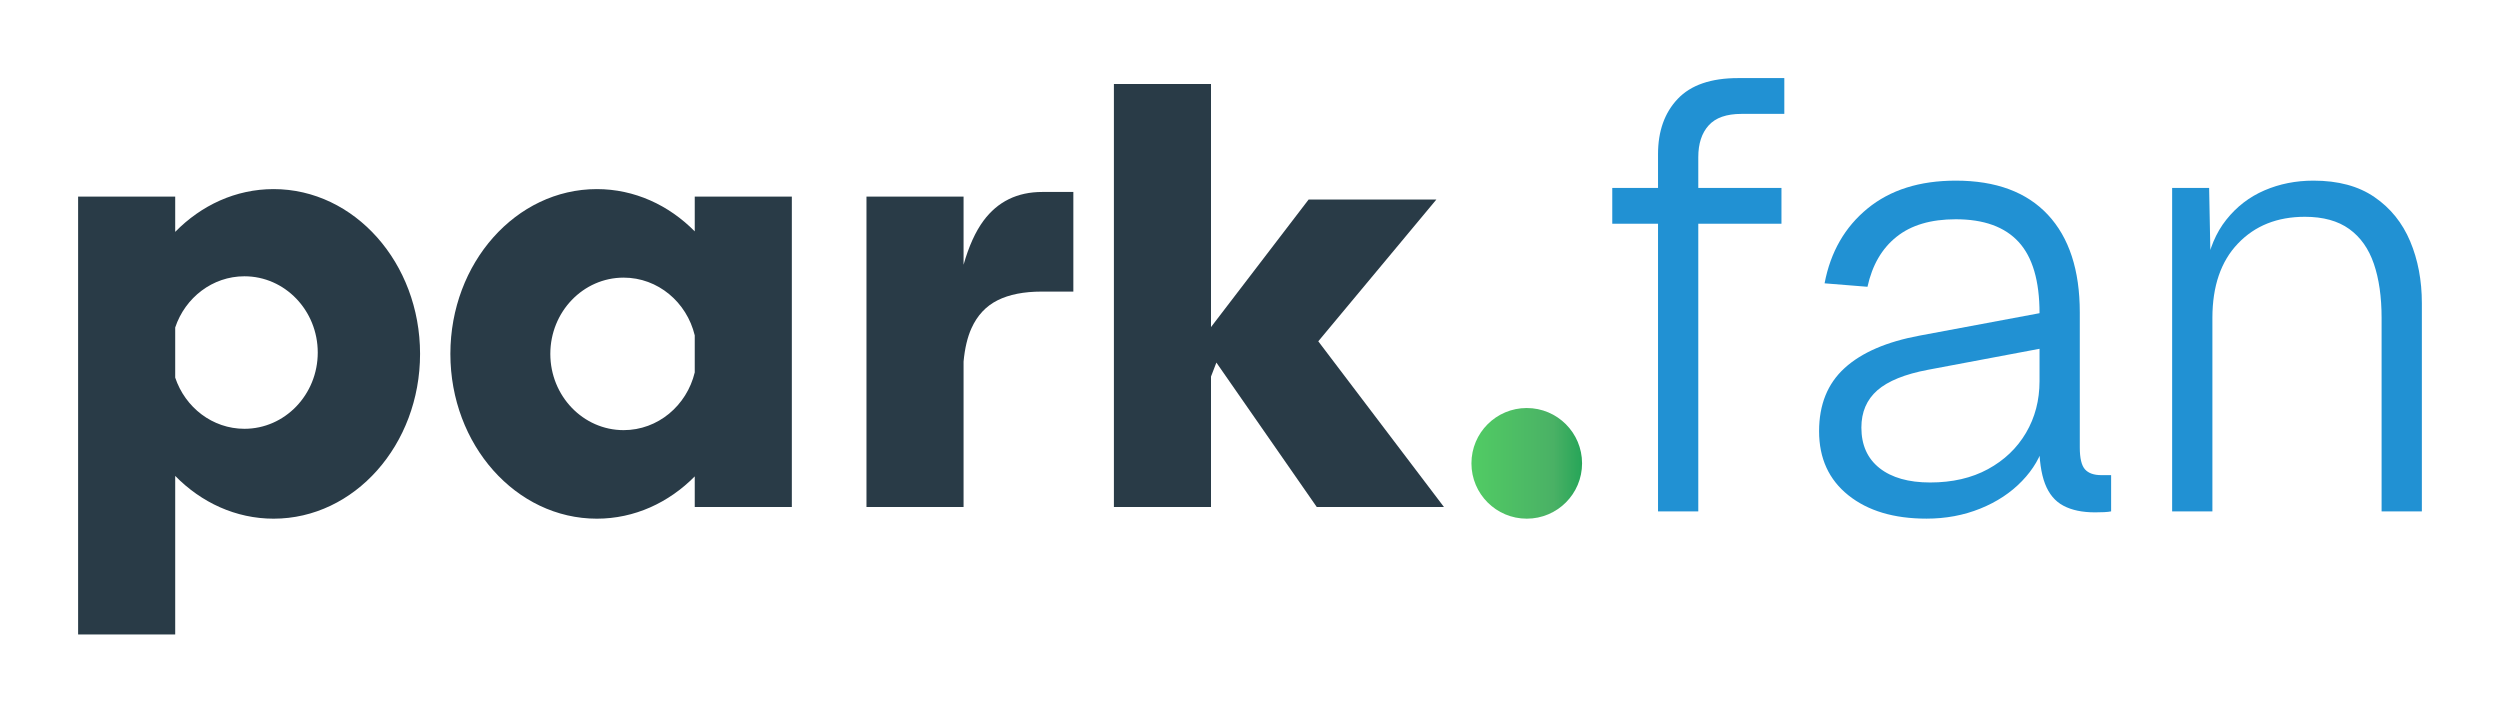
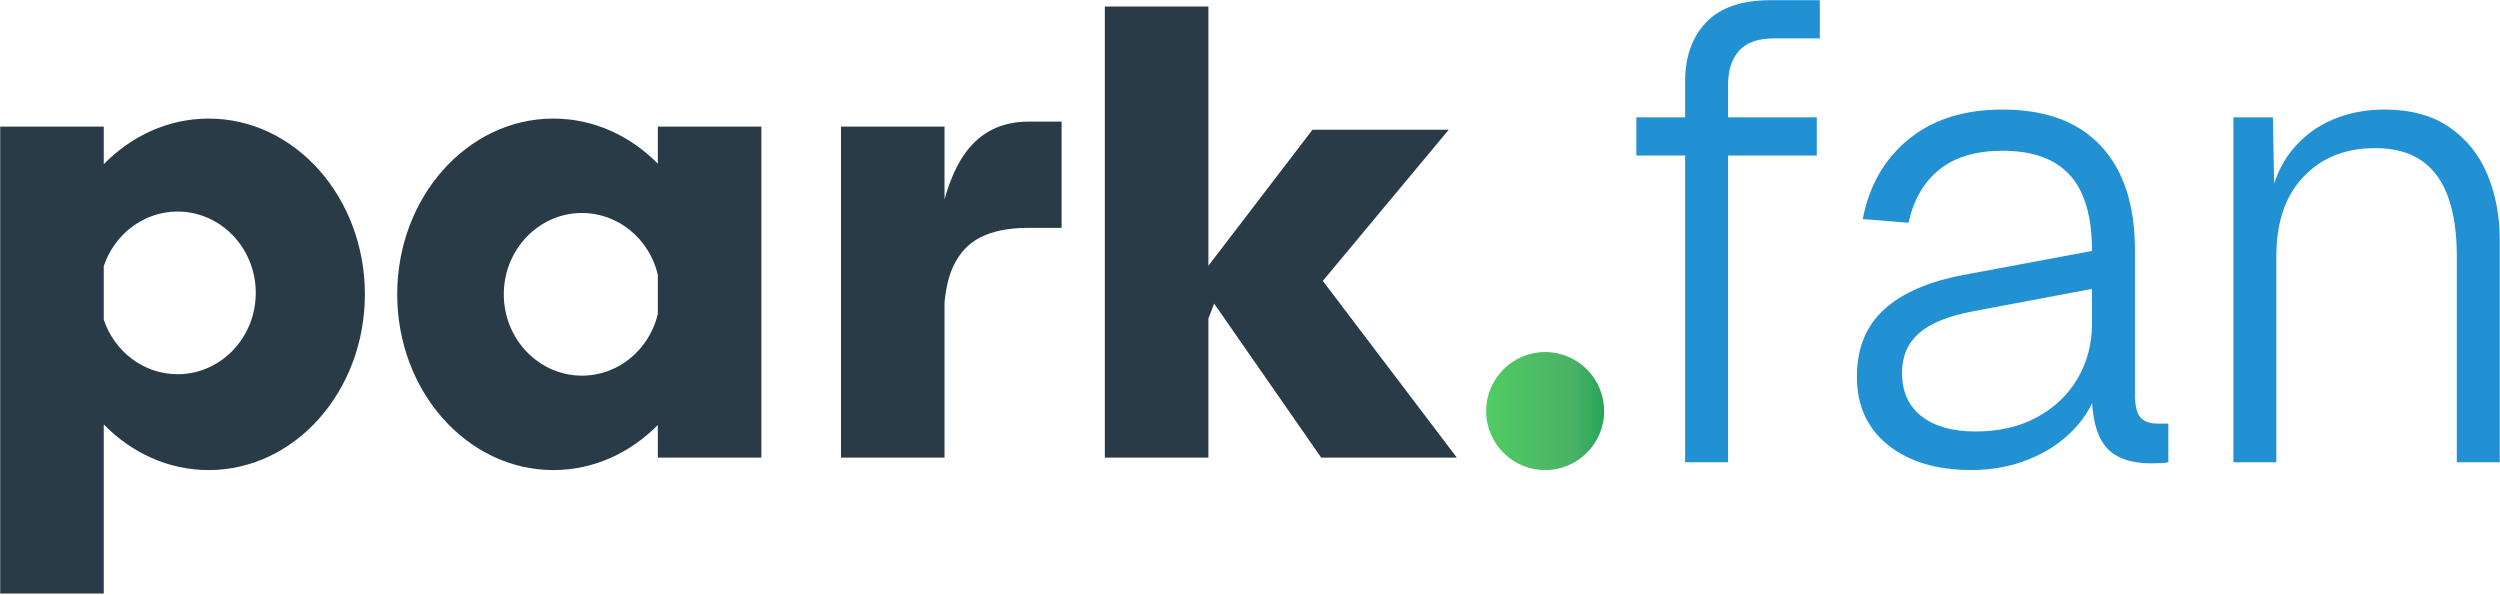
- <svg xmlns="http://www.w3.org/2000/svg" width="100%" height="100%" viewBox="0 0 2304 657" version="1.1" xml:space="preserve" style="fill-rule:evenodd;clip-rule:evenodd;stroke-linejoin:round;stroke-miterlimit:2;">
+ <svg xmlns="http://www.w3.org/2000/svg" width="100%" height="100%" viewBox="71.81 71.8 2160.39 513.4" version="1.1" xml:space="preserve" style="fill-rule:evenodd;clip-rule:evenodd;stroke-linejoin:round;stroke-miterlimit:2;">
  <g transform="matrix(1,0,0,1,-28875,-32685)">
    <g id="light---park.fan" transform="matrix(0.425772,0,0,0.158621,15471.8,27500.4)">
      <rect x="31479.7" y="32685.4" width="5411.34" height="4140.05" style="fill:none;" />
      <g id="park.fan" transform="matrix(0.354459,0,0,0.951591,29231.5,11634.2)">
        <g transform="matrix(1.16403,0,0,0.963411,-2621.27,1673.79)">
          <path d="M14053.9,23611.4L14053.9,24438.1L13544.5,24438.1L13544.5,21757.4L14053.9,21757.4L14053.9,23297.9L14565.9,22489.7L15236.1,22489.7L14616.7,23388L15276,24438.1L14608.7,24438.1L14082.1,23522.8L14053.9,23611.4Z" style="fill:rgb(41,59,71);" />
        </g>
        <g transform="matrix(0.957782,0,0,1.10488,376.075,-2652.26)">
          <path d="M7346.77,25052.6L7346.77,25928.7L6727.73,25928.7L6727.73,23509.3L7346.77,23509.3L7346.77,23704.1C7512.6,23557.2 7732.74,23467.7 7974.17,23467.7C8489.54,23467.7 8907.95,23875.7 8907.95,24378.3C8907.95,24880.9 8489.54,25289 7974.17,25289C7732.74,25289 7512.6,25199.4 7346.77,25052.6ZM7346.77,24509.5C7410.4,24674.1 7584.13,24792.3 7788.24,24792.3C8046.2,24792.3 8255.62,24603.5 8255.62,24370.9C8255.62,24138.3 8046.2,23949.5 7788.24,23949.5C7584.13,23949.5 7410.4,24067.7 7346.77,24232.3L7346.77,24509.5Z" style="fill:rgb(41,59,71);" />
        </g>
        <g transform="matrix(0.957782,0,0,1.10488,2349.91,-2652.26)">
          <path d="M8598.43,25055.3C8432.97,25200.6 8214.07,25289 7974.17,25289C7458.8,25289 7040.38,24880.9 7040.38,24378.3C7040.38,23875.7 7458.8,23467.7 7974.17,23467.7C8214.07,23467.7 8432.97,23556.1 8598.43,23701.3L8598.43,23509.3L9217.48,23509.3L9217.48,25224.5L8598.43,25224.5L8598.43,25055.3ZM8598.43,24276C8547.65,24092.8 8363.76,23956.9 8144.97,23956.9C7887.01,23956.9 7677.59,24145.8 7677.59,24378.3C7677.59,24610.9 7887.01,24799.7 8144.97,24799.7C8363.76,24799.7 8547.65,24663.9 8598.43,24480.7L8598.43,24276Z" style="fill:rgb(41,59,71);" />
        </g>
        <g transform="matrix(1.0524,0,0,1.31266,-640.468,-5513.95)">
          <path d="M12226.7,22735.4L12226.7,23411.7L11663.3,23411.7L11663.3,21968L12226.7,21968L12226.7,22284.9C12257.2,22199 12295.7,22130.8 12342.1,22080.5C12424.6,21991.1 12538.4,21946.4 12683.4,21946.4L12863.7,21946.4L12863.7,22409.8L12680.4,22409.8C12576.6,22409.8 12491,22423.3 12423.7,22450.4C12356.4,22477.5 12306,22520.9 12272.5,22580.5C12249,22622.2 12233.8,22673.8 12226.7,22735.4Z" style="fill:rgb(41,59,71);" />
        </g>
        <g transform="matrix(4.31204,0,0,4.31204,-10176.6,-83253)">
          <path d="M6179.04,25161.5L6179.04,24655.7C6179.04,24623.1 6188.35,24597 6206.97,24577.4C6225.59,24557.8 6254.11,24548 6292.51,24548L6357.89,24548L6357.89,24598.7L6297.11,24598.7C6276,24598.7 6260.54,24604.1 6250.75,24615C6240.96,24625.8 6236.06,24640.8 6236.06,24660L6236.06,25161.5L6179.04,25161.5ZM6114.24,24754.2L6114.24,24703.5L6353.85,24703.5L6353.85,24754.2L6114.24,24754.2Z" style="fill:rgb(33,145,211);fill-rule:nonzero;" />
        </g>
        <g transform="matrix(4.31204,0,0,4.31204,-10176.6,-83253)">
          <path d="M6559.2,25171.8C6513.12,25171.8 6476.25,25160.8 6448.6,25138.7C6420.96,25116.6 6407.13,25086.4 6407.13,25048C6407.13,25010.3 6419.18,24980.5 6443.28,24958.6C6467.38,24936.6 6502.85,24921.3 6549.69,24912.6L6719.32,24880.9C6719.32,24835.2 6709.48,24801.6 6689.8,24780.1C6670.12,24758.6 6640.41,24747.9 6600.67,24747.9C6565.53,24747.9 6537.6,24756.1 6516.86,24772.7C6496.12,24789.2 6482.4,24812.8 6475.67,24843.5L6414.91,24838.6C6423.36,24794.2 6443.66,24758.9 6475.82,24732.6C6507.98,24706.3 6549.59,24693.2 6600.67,24693.2C6657.5,24693.2 6700.99,24709.3 6731.13,24741.5C6761.27,24773.8 6776.34,24819.9 6776.34,24879.8L6776.34,25071C6776.34,25086.2 6778.79,25096.5 6783.69,25102C6788.58,25107.5 6796.32,25110.2 6806.88,25110.2L6820.7,25110.2L6820.7,25161.5C6818.4,25162 6815.18,25162.4 6811.05,25162.6C6806.92,25162.8 6802.55,25162.9 6797.94,25162.9C6779.9,25162.9 6764.97,25159.8 6753.16,25153.5C6741.36,25147.3 6732.67,25136.9 6727.1,25122.4C6721.54,25107.9 6718.75,25088.1 6718.75,25063L6726.23,25064.1C6721.05,25083.9 6710.49,25102 6694.55,25118.5C6678.62,25135.1 6658.89,25148.1 6635.37,25157.6C6611.85,25167.1 6586.46,25171.8 6559.2,25171.8ZM6564.38,25120.6C6595.87,25120.6 6623.18,25114.3 6646.32,25101.7C6669.45,25089.1 6687.4,25072 6700.17,25050.3C6712.94,25028.6 6719.32,25004.2 6719.32,24977.1L6719.32,24931.3L6561.51,24961C6528.67,24967.2 6504.72,24976.9 6489.64,24990.1C6474.57,25003.3 6467.03,25020.9 6467.03,25042.8C6467.03,25067.6 6475.62,25086.7 6492.81,25100.3C6510,25113.8 6533.85,25120.6 6564.38,25120.6Z" style="fill:rgb(33,145,211);fill-rule:nonzero;" />
        </g>
        <g transform="matrix(4.31204,0,0,4.31204,-10176.6,-83253)">
          <path d="M6907.11,25161.5L6907.11,24703.5L6959.51,24703.5L6961.82,24823.3L6954.62,24818.2C6959.42,24790.1 6969.16,24766.9 6983.85,24748.5C6998.54,24730 7016.54,24716.2 7037.85,24707C7059.16,24697.8 7082.3,24693.2 7107.26,24693.2C7142.2,24693.2 7171.01,24700.9 7193.66,24716.5C7216.32,24732 7233.17,24752.9 7244.21,24779.1C7255.24,24805.3 7260.77,24834.6 7260.77,24866.8L7260.77,25161.5L7203.74,25161.5L7203.74,24887.6C7203.74,24857.8 7200.09,24832.3 7192.8,24811C7185.5,24789.6 7173.89,24773.2 7157.95,24761.7C7142.01,24750.2 7121.08,24744.4 7095.16,24744.4C7055.99,24744.4 7024.36,24757 7000.27,24782.3C6976.18,24807.5 6964.13,24842.6 6964.13,24887.6L6964.13,25161.5L6907.11,25161.5Z" style="fill:rgb(33,145,211);fill-rule:nonzero;" />
        </g>
        <g transform="matrix(0.931908,0,0,0.931908,1770.82,-149.934)">
          <circle cx="14910.5" cy="26935.2" r="362.478" style="fill:url(#_Linear1);" />
        </g>
      </g>
    </g>
  </g>
  <defs>
    <linearGradient id="_Linear1" x1="0" y1="0" x2="1" y2="0" gradientUnits="userSpaceOnUse" gradientTransform="matrix(724.957,0,0,724.957,14548.1,26935.2)">
      <stop offset="0" style="stop-color:rgb(81,204,100);stop-opacity:1" />
      <stop offset="0.74" style="stop-color:rgb(74,177,101);stop-opacity:1" />
      <stop offset="1" style="stop-color:rgb(38,165,88);stop-opacity:1" />
    </linearGradient>
  </defs>
</svg>
